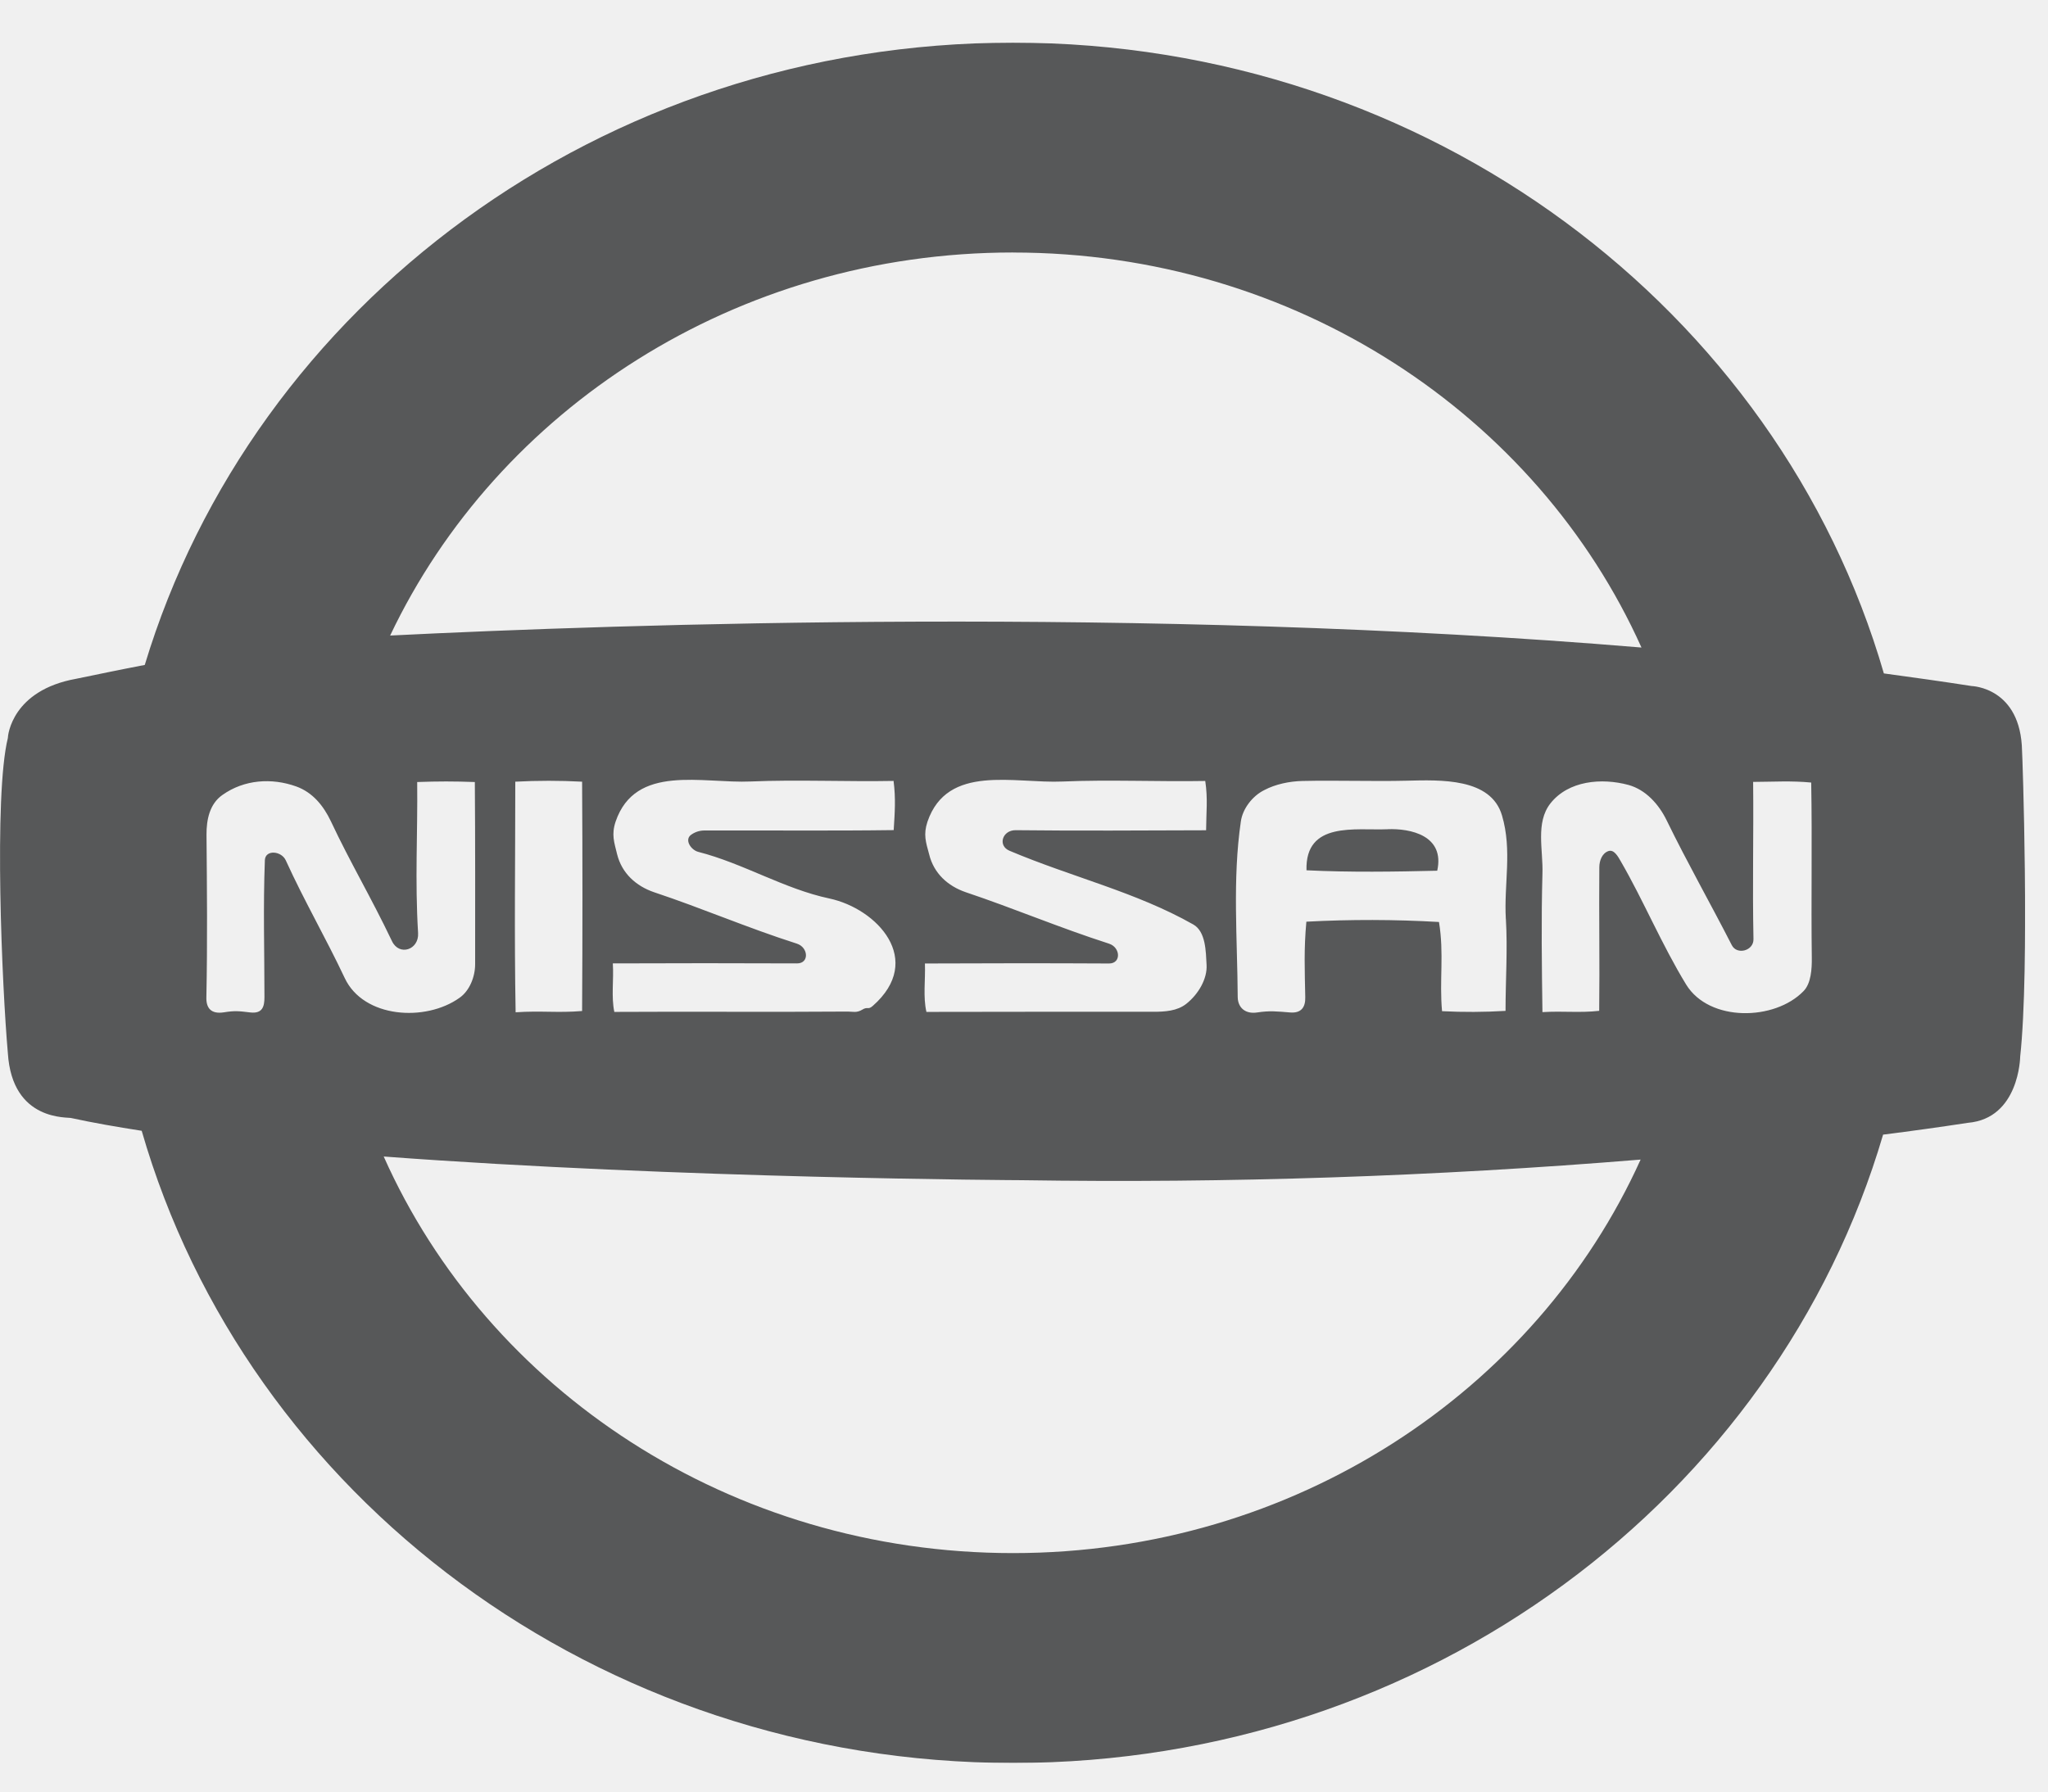
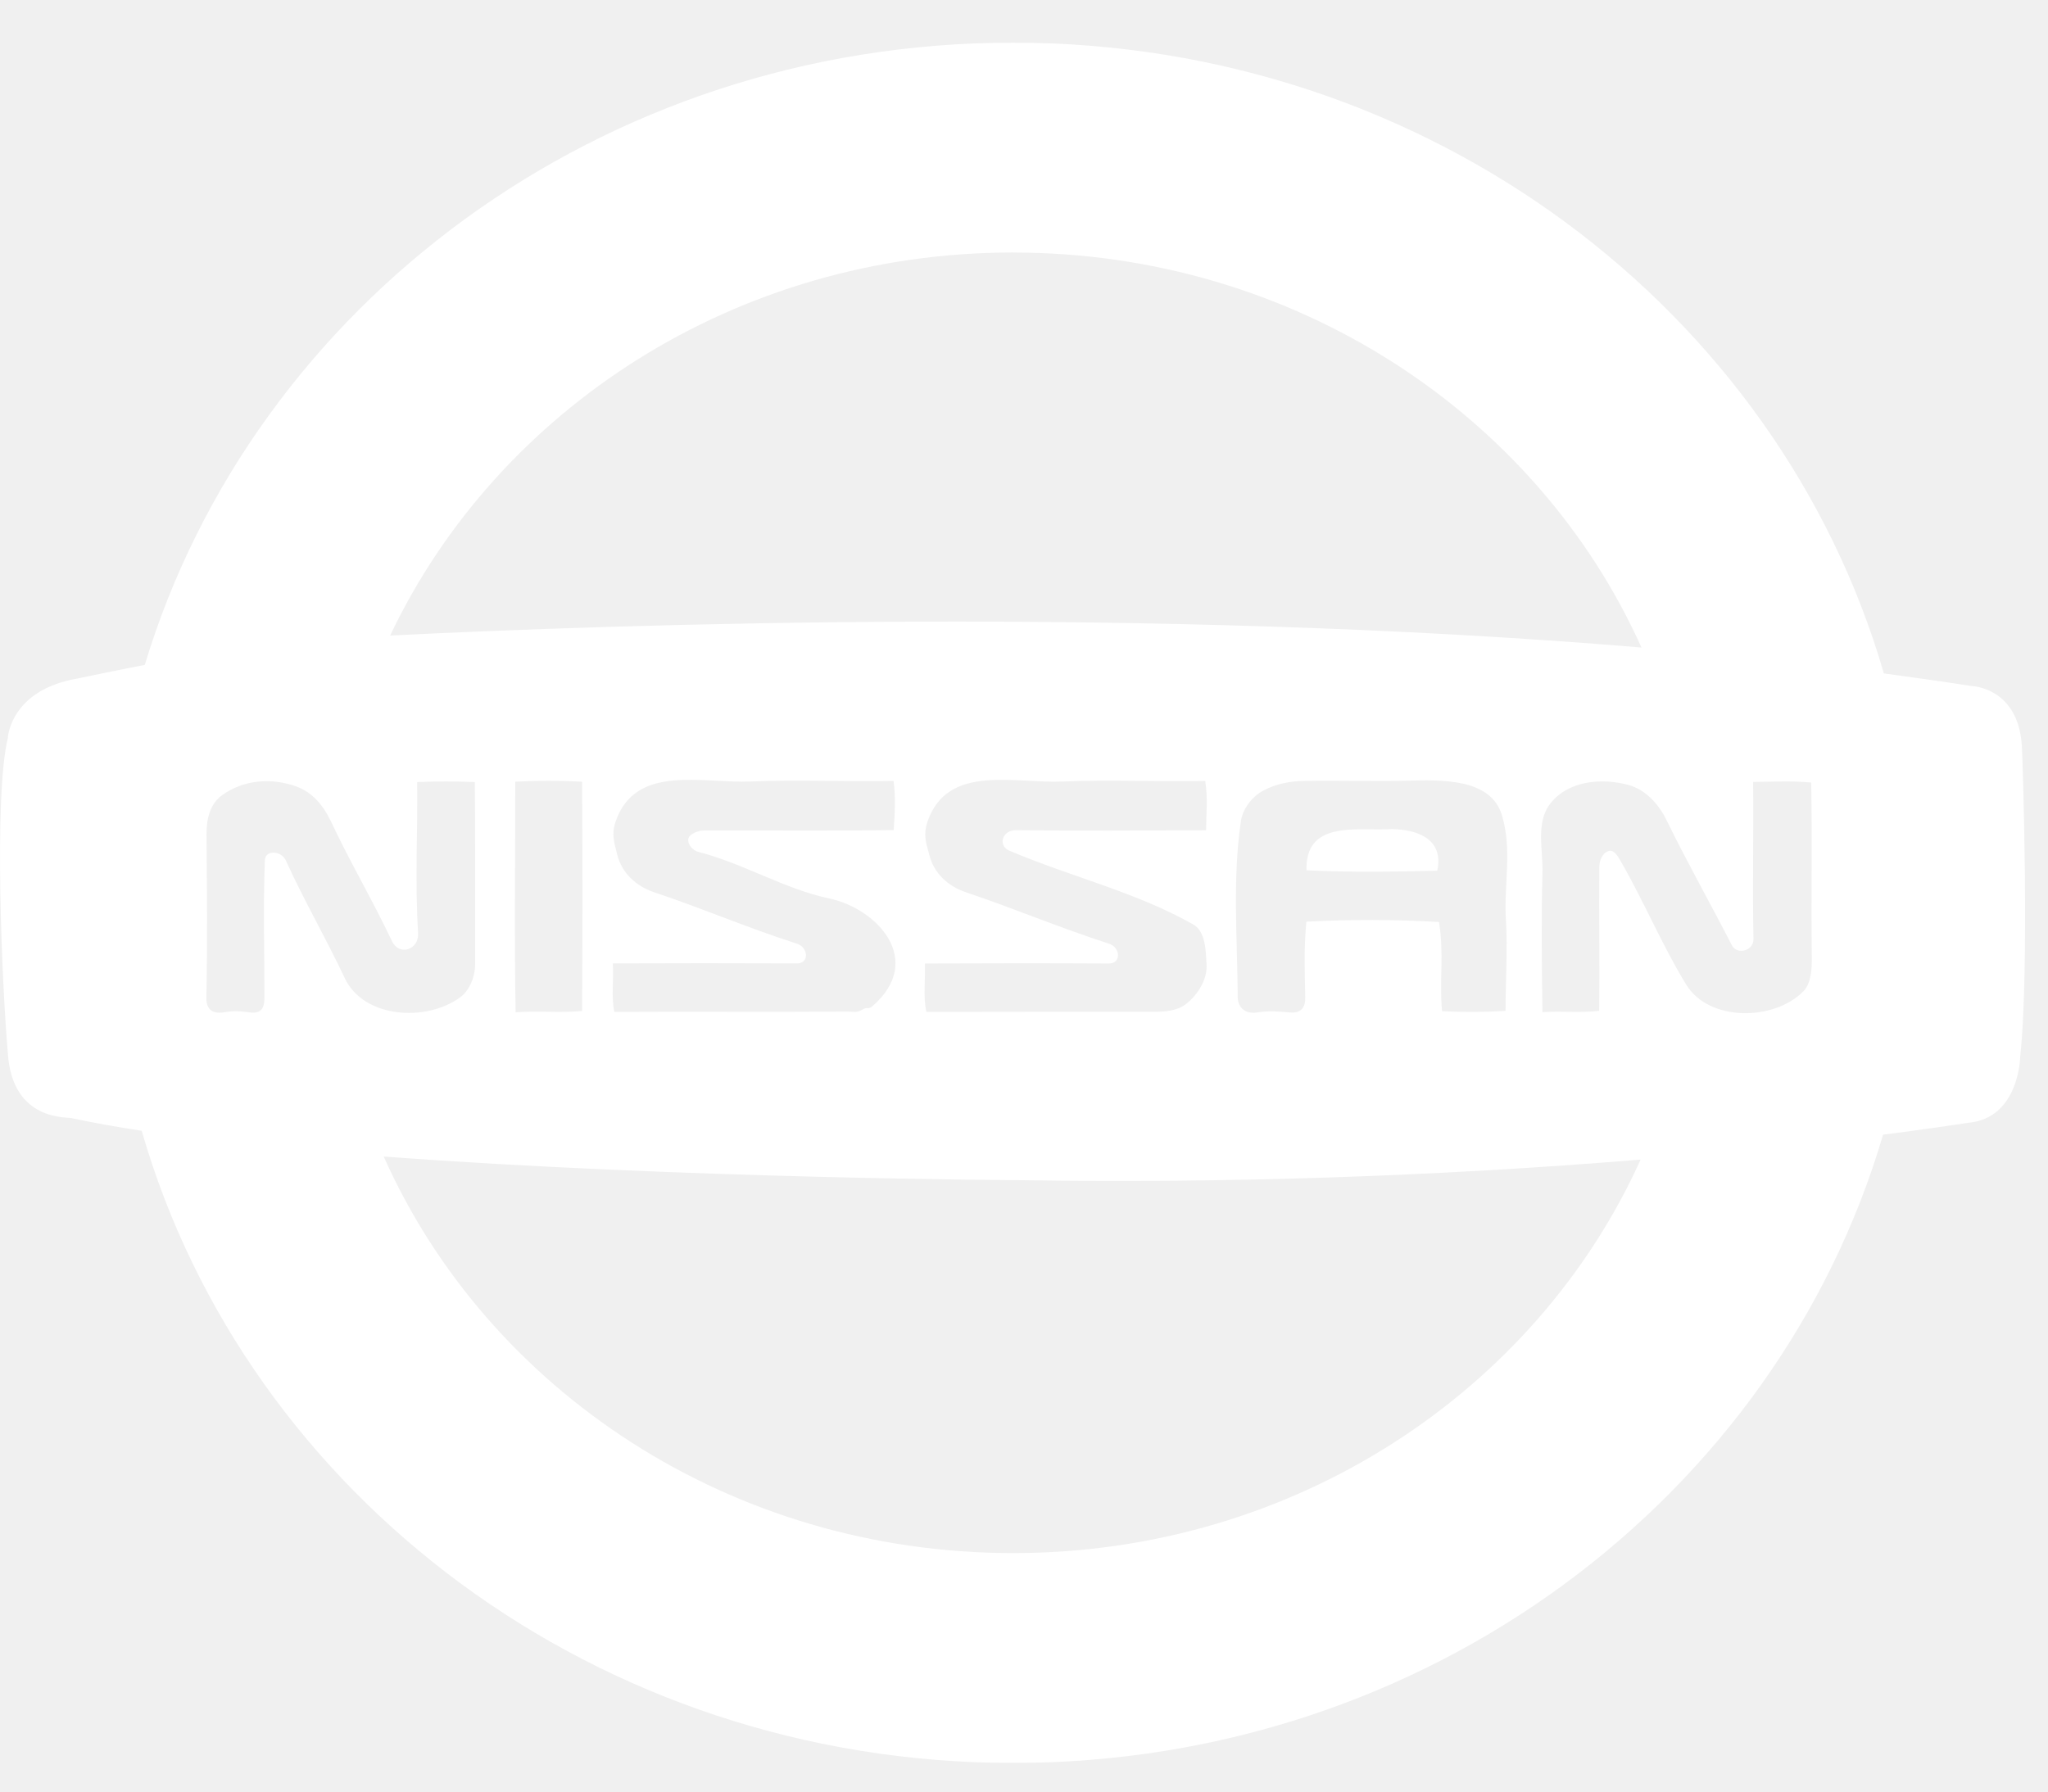
<svg xmlns="http://www.w3.org/2000/svg" xmlns:xlink="http://www.w3.org/1999/xlink" width="48" height="42" viewBox="0 0 48 42">
  <defs>
    <path id="a" d="M0 .671h47.462V41H0z" />
  </defs>
  <g fill="none" fill-rule="evenodd">
-     <path fill="#575859" d="M32.518 19.44c-.75.031-1.93-.194-1.897.962 1.017.05 2.075.034 3.064.01.183-.824-.623-.995-1.167-.973" />
+     <path fill="rgb(255,255,255)" d="M32.518 19.44c-.75.031-1.93-.194-1.897.962 1.017.05 2.075.034 3.064.01.183-.824-.623-.995-1.167-.973" />
    <g transform="translate(0 .33)">
      <mask id="b" fill="#fff">
        <use xlink:href="#a" />
      </mask>
-       <path fill="#575859" d="M42.27 22.905c-.675.697-2.207.729-2.75-.153-.575-.941-.997-1.964-1.53-2.885-.067-.118-.16-.288-.29-.246-.15.049-.216.225-.216.38-.01 1.119.011 2.252-.003 3.366-.474.052-.828 0-1.33.03-.015-1.064-.03-2.177 0-3.24.02-.56-.167-1.198.186-1.652.422-.535 1.198-.605 1.833-.433.4.112.707.447.895.835.482.989 1.013 1.922 1.524 2.92.119.237.516.134.508-.143-.026-1.266.005-2.437-.008-3.684.48-.002.89-.03 1.361.015.025 1.365-.004 2.749.014 4.103.004.266-.017.608-.194.787M23.743 36.079c-6.63 0-12.315-3.83-14.75-9.297 6.944.52 14.947.555 14.947.555a149.41 149.41 0 0 0 14.512-.483c-2.451 5.425-8.114 9.225-14.708 9.225M8.079 22.597c-.45-.954-.942-1.794-1.382-2.76-.103-.22-.474-.254-.489-.006-.042 1.11-.01 2.11-.01 3.215 0 .219-.045.39-.328.359-.268-.032-.364-.045-.623-.003-.311.048-.418-.111-.41-.356.026-1.293.014-2.535.003-3.808-.002-.354.074-.722.372-.931.51-.363 1.155-.407 1.732-.2.381.138.636.447.811.816.455.97.935 1.768 1.432 2.81.17.358.636.204.612-.19-.076-1.25-.008-2.32-.021-3.54.492-.018.865-.018 1.351 0 .011 1.42.007 2.853.007 4.27 0 .299-.132.625-.365.788-.795.569-2.25.48-2.692-.464m5.564.774c-.566.048-.965-.011-1.558.03-.033-1.794-.008-3.606-.008-5.406a14.608 14.608 0 0 1 1.566 0c.011 1.792.011 3.585 0 5.376m.72-1.116a518.15 518.15 0 0 1 4.319 0c.29 0 .265-.376-.005-.463-1.181-.378-2.201-.824-3.354-1.208-.412-.142-.748-.438-.86-.89-.068-.28-.136-.458-.035-.762.465-1.363 2.034-.89 3.174-.942 1.058-.046 2.261.008 3.341-.013.054.419.028.743.003 1.153-1.483.02-2.946.004-4.426.009a.531.531 0 0 0-.314.095c-.177.115-.014.363.162.407 1.056.27 2.01.867 3.07 1.092 1.123.24 2.24 1.443 1.018 2.518-.116.103-.116.007-.248.089-.13.08-.223.044-.336.044-1.83.014-3.639-.003-5.474.008-.075-.36-.01-.751-.035-1.137m9.297-2.641c1.48.625 2.959.965 4.305 1.727.297.165.297.638.314.945.02.328-.189.69-.476.917-.213.168-.498.186-.773.186-1.774 0-3.544-.002-5.317.003-.082-.355-.021-.75-.035-1.135 1.467-.006 2.813-.008 4.314 0 .29.002.273-.377 0-.465-1.183-.381-2.207-.82-3.363-1.208-.41-.142-.744-.436-.853-.89-.076-.281-.139-.458-.038-.762.468-1.363 2.034-.89 3.172-.941 1.064-.047 2.264.007 3.338-.013.064.422.022.74.02 1.156-1.518.003-2.919.016-4.463-.002-.314-.002-.427.363-.145.482m11.634 1.598c.043.725-.008 1.427-.008 2.156a13.44 13.44 0 0 1-1.488.007c-.066-.72.051-1.35-.072-2.091a28.033 28.033 0 0 0-3.108-.007c-.06.649-.038 1.14-.026 1.769.007.237-.095.38-.354.359-.306-.025-.483-.045-.773 0-.282.043-.45-.116-.456-.354-.008-1.375-.125-2.768.073-4.12.041-.305.276-.603.546-.737.262-.14.596-.21.905-.216.785-.018 1.664.013 2.425-.006.813-.02 1.985-.067 2.245.814.243.822.043 1.608.09 2.426M23.744 5.59c6.614 0 12.283 3.817 14.728 9.26-11.63-.974-23.913-.55-29.328-.281 2.513-5.292 8.098-8.98 14.6-8.98m22.469 10.164c-.676-.105-1.365-.202-2.06-.296C41.681 6.933 33.481.67 23.742.67 14.08.67 5.937 6.835 3.393 15.258c-.566.108-1.08.216-1.61.325-1.498.27-1.599 1.322-1.599 1.389-.334 1.356-.135 5.86 0 7.384.101 1.627 1.43 1.493 1.494 1.526.497.108 1.05.205 1.643.297 2.46 8.54 10.67 14.82 20.424 14.82 9.714 0 17.894-6.236 20.39-14.73a77.402 77.402 0 0 0 1.989-.277c1.2-.103 1.224-1.537 1.224-1.55.227-2.091.05-7.163.044-7.163-.026-1.498-1.18-1.526-1.18-1.526" mask="url(#b)" />
+       <path fill="rgb(255,255,255)" d="M42.27 22.905c-.675.697-2.207.729-2.75-.153-.575-.941-.997-1.964-1.53-2.885-.067-.118-.16-.288-.29-.246-.15.049-.216.225-.216.38-.01 1.119.011 2.252-.003 3.366-.474.052-.828 0-1.33.03-.015-1.064-.03-2.177 0-3.24.02-.56-.167-1.198.186-1.652.422-.535 1.198-.605 1.833-.433.4.112.707.447.895.835.482.989 1.013 1.922 1.524 2.92.119.237.516.134.508-.143-.026-1.266.005-2.437-.008-3.684.48-.002.89-.03 1.361.015.025 1.365-.004 2.749.014 4.103.004.266-.017.608-.194.787M23.743 36.079c-6.63 0-12.315-3.83-14.75-9.297 6.944.52 14.947.555 14.947.555a149.41 149.41 0 0 0 14.512-.483c-2.451 5.425-8.114 9.225-14.708 9.225M8.079 22.597c-.45-.954-.942-1.794-1.382-2.76-.103-.22-.474-.254-.489-.006-.042 1.11-.01 2.11-.01 3.215 0 .219-.045.39-.328.359-.268-.032-.364-.045-.623-.003-.311.048-.418-.111-.41-.356.026-1.293.014-2.535.003-3.808-.002-.354.074-.722.372-.931.51-.363 1.155-.407 1.732-.2.381.138.636.447.811.816.455.97.935 1.768 1.432 2.81.17.358.636.204.612-.19-.076-1.25-.008-2.32-.021-3.54.492-.018.865-.018 1.351 0 .011 1.42.007 2.853.007 4.27 0 .299-.132.625-.365.788-.795.569-2.25.48-2.692-.464m5.564.774c-.566.048-.965-.011-1.558.03-.033-1.794-.008-3.606-.008-5.406a14.608 14.608 0 0 1 1.566 0c.011 1.792.011 3.585 0 5.376m.72-1.116a518.15 518.15 0 0 1 4.319 0c.29 0 .265-.376-.005-.463-1.181-.378-2.201-.824-3.354-1.208-.412-.142-.748-.438-.86-.89-.068-.28-.136-.458-.035-.762.465-1.363 2.034-.89 3.174-.942 1.058-.046 2.261.008 3.341-.013.054.419.028.743.003 1.153-1.483.02-2.946.004-4.426.009a.531.531 0 0 0-.314.095c-.177.115-.014.363.162.407 1.056.27 2.01.867 3.07 1.092 1.123.24 2.24 1.443 1.018 2.518-.116.103-.116.007-.248.089-.13.08-.223.044-.336.044-1.83.014-3.639-.003-5.474.008-.075-.36-.01-.751-.035-1.137m9.297-2.641c1.48.625 2.959.965 4.305 1.727.297.165.297.638.314.945.02.328-.189.69-.476.917-.213.168-.498.186-.773.186-1.774 0-3.544-.002-5.317.003-.082-.355-.021-.75-.035-1.135 1.467-.006 2.813-.008 4.314 0 .29.002.273-.377 0-.465-1.183-.381-2.207-.82-3.363-1.208-.41-.142-.744-.436-.853-.89-.076-.281-.139-.458-.038-.762.468-1.363 2.034-.89 3.172-.941 1.064-.047 2.264.007 3.338-.013.064.422.022.74.02 1.156-1.518.003-2.919.016-4.463-.002-.314-.002-.427.363-.145.482m11.634 1.598c.043.725-.008 1.427-.008 2.156a13.44 13.44 0 0 1-1.488.007c-.066-.72.051-1.35-.072-2.091a28.033 28.033 0 0 0-3.108-.007c-.06.649-.038 1.14-.026 1.769.007.237-.095.38-.354.359-.306-.025-.483-.045-.773 0-.282.043-.45-.116-.456-.354-.008-1.375-.125-2.768.073-4.12.041-.305.276-.603.546-.737.262-.14.596-.21.905-.216.785-.018 1.664.013 2.425-.006.813-.02 1.985-.067 2.245.814.243.822.043 1.608.09 2.426M23.744 5.59c6.614 0 12.283 3.817 14.728 9.26-11.63-.974-23.913-.55-29.328-.281 2.513-5.292 8.098-8.98 14.6-8.98m22.469 10.164c-.676-.105-1.365-.202-2.06-.296C41.681 6.933 33.481.67 23.742.67 14.08.67 5.937 6.835 3.393 15.258c-.566.108-1.08.216-1.61.325-1.498.27-1.599 1.322-1.599 1.389-.334 1.356-.135 5.86 0 7.384.101 1.627 1.43 1.493 1.494 1.526.497.108 1.05.205 1.643.297 2.46 8.54 10.67 14.82 20.424 14.82 9.714 0 17.894-6.236 20.39-14.73a77.402 77.402 0 0 0 1.989-.277c1.2-.103 1.224-1.537 1.224-1.55.227-2.091.05-7.163.044-7.163-.026-1.498-1.18-1.526-1.18-1.526" mask="url(#b)" />
    </g>
  </g>
</svg>
